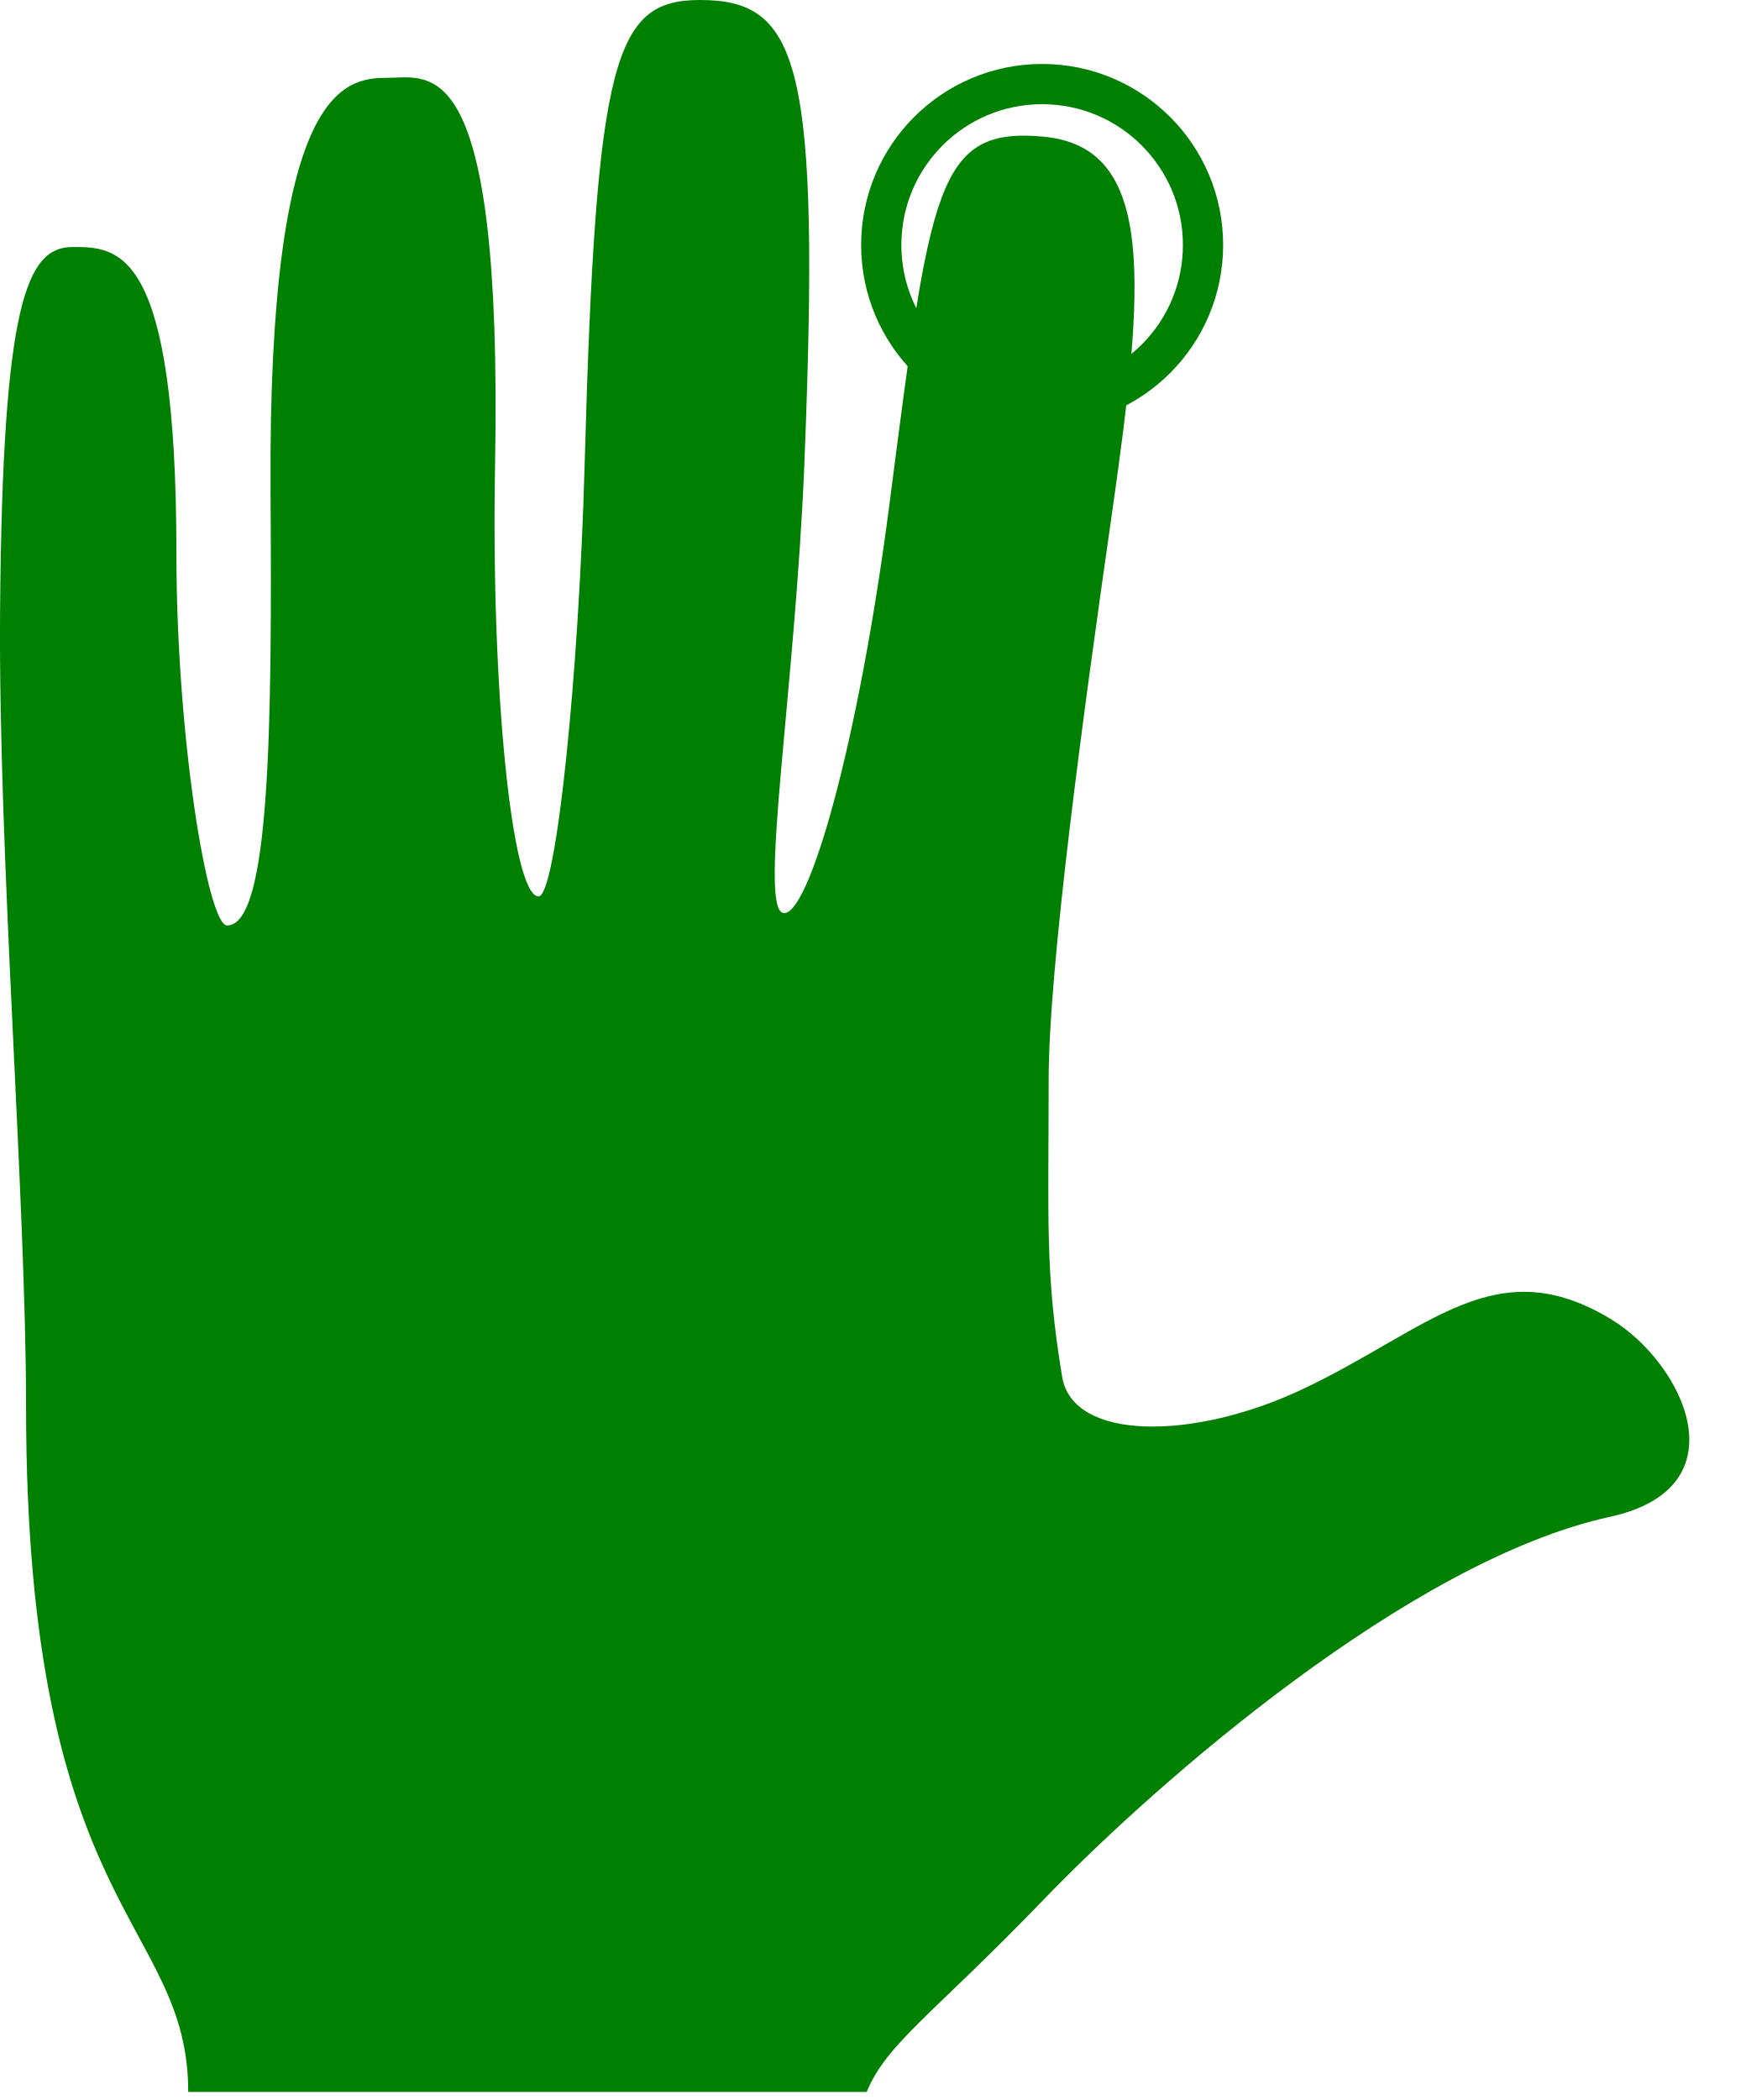
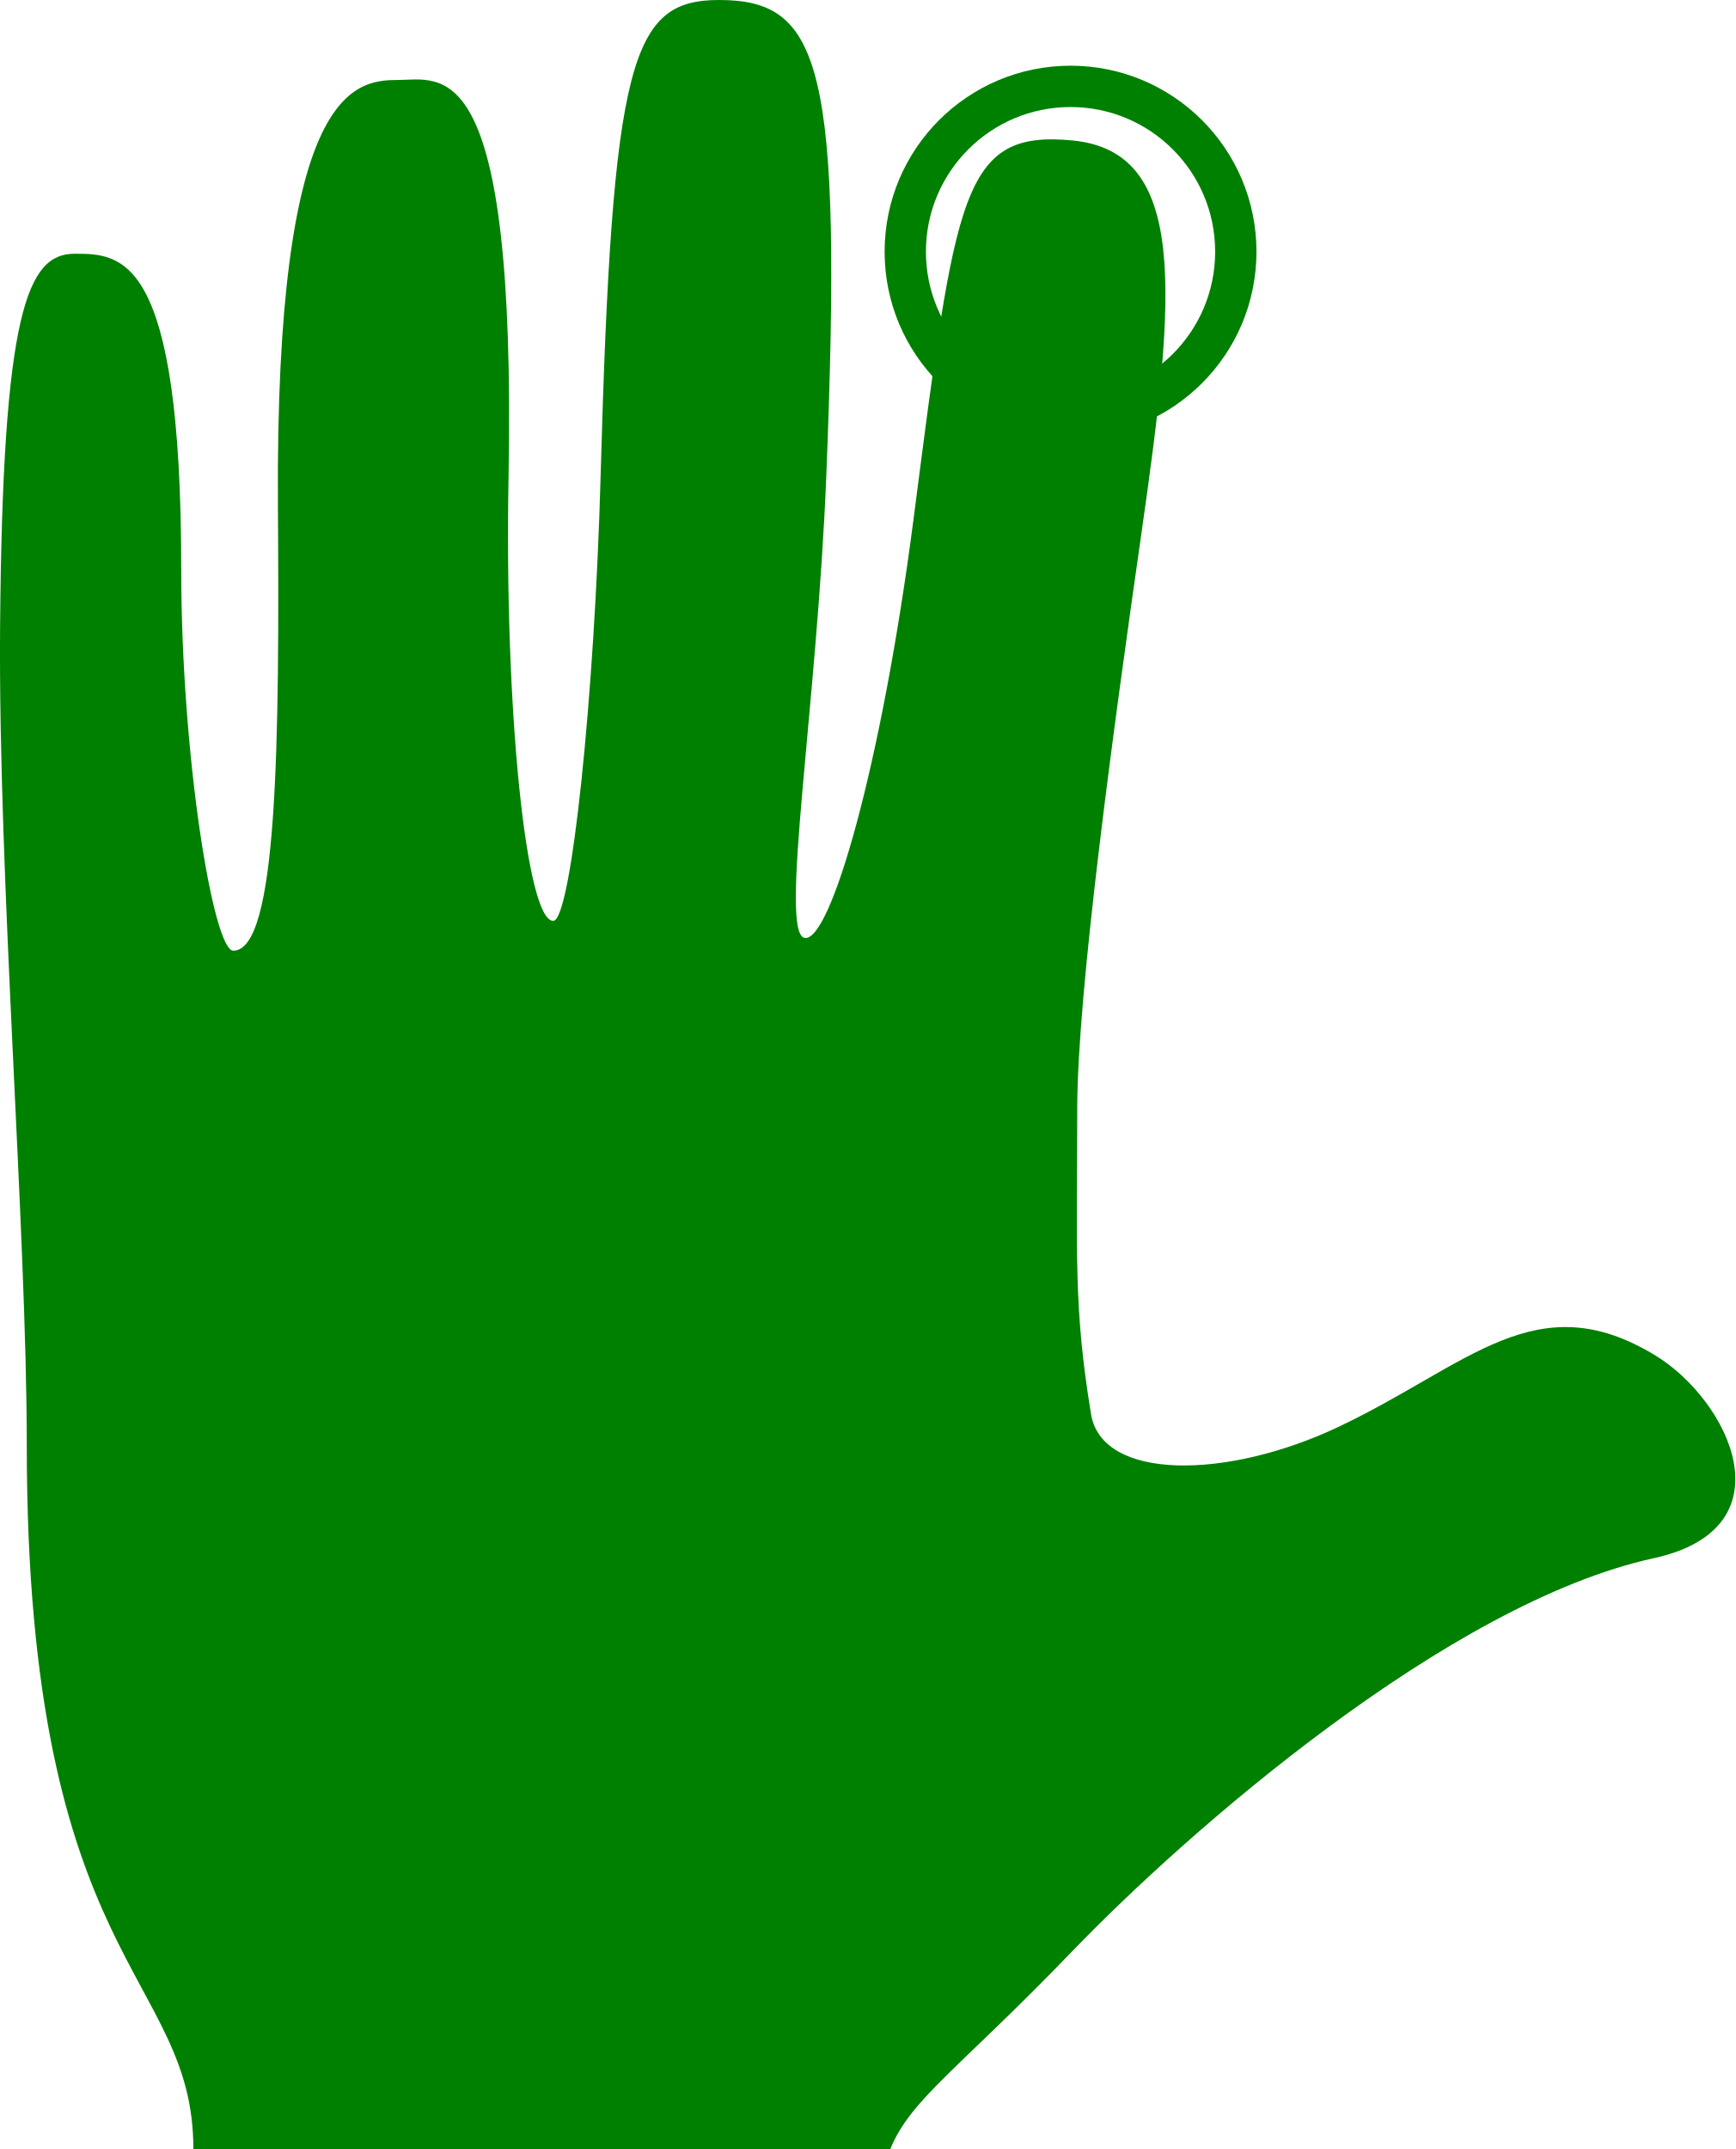
- <svg xmlns="http://www.w3.org/2000/svg" version="1.1" width="21.7" height="26.1">
+ <svg xmlns="http://www.w3.org/2000/svg" version="1.1" id="Layer_1" x="0px" y="0px" width="21px" height="26px" viewBox="0 0 21 26" enable-background="new 0 0 21 26" xml:space="preserve">
  <g id="Layer1" opacity="1">
    <g id="Shape1">
      <path id="shapePath1" d="M20.032,16.399 C18.59,15.521 17.773,16.517 16.198,17.263 C14.844,17.905 13.335,17.915 13.203,17.109 C12.989,15.808 13.036,15.188 13.036,13.419 C13.036,12.014 13.472,8.829 13.817,6.423 C14.232,3.528 14.376,1.833 12.976,1.699 C11.633,1.571 11.566,2.34 11.056,6.273 C10.665,9.288 10.045,11.409 9.736,11.347 C9.427,11.285 9.886,8.553 9.999,5.767 C10.199,0.783 9.937,9.53674e-07 8.702,9.53674e-07 C7.639,9.53674e-07 7.407,0.705 7.268,5.767 C7.196,8.4 6.914,11.141 6.695,11.141 C6.365,11.141 6.103,8.571 6.154,5.784 C6.249,0.575 5.347,0.968 4.804,0.968 C4.268,0.968 3.333,1.121 3.363,6.089 C3.382,8.994 3.363,11.502 2.823,11.502 C2.582,11.502 2.193,9.16 2.193,6.882 C2.193,3.07 1.473,3.07 0.901,3.07 C0.331,3.07 0.031,3.772 0.001,7.583 C-0.023,10.62 0.324,14.896 0.324,17.488 C0.324,23.795 2.34,23.862 2.34,26 L10.774,26 C11.022,25.394 11.596,25.039 12.977,23.606 C14.371,22.16 17.526,19.395 20.013,18.852 C21.678,18.488 20.922,16.942 20.032,16.399 Z" style="stroke:none;fill-rule:evenodd;fill:#008000;fill-opacity:1;" />
    </g>
    <g id="Shape2">
      <path id="shapePath2" d="M14.955,3.045 C14.955,1.94 14.06,1.045 12.955,1.045 C11.85,1.045 10.955,1.94 10.955,3.045 C10.955,4.15 11.85,5.045 12.955,5.045 C14.06,5.045 14.955,4.15 14.955,3.045 Z" style="stroke:#008000;stroke-opacity:1;stroke-width:0.5;stroke-linejoin:round;stroke-miterlimit:2;stroke-linecap:butt;fill:none;" />
    </g>
  </g>
</svg>
